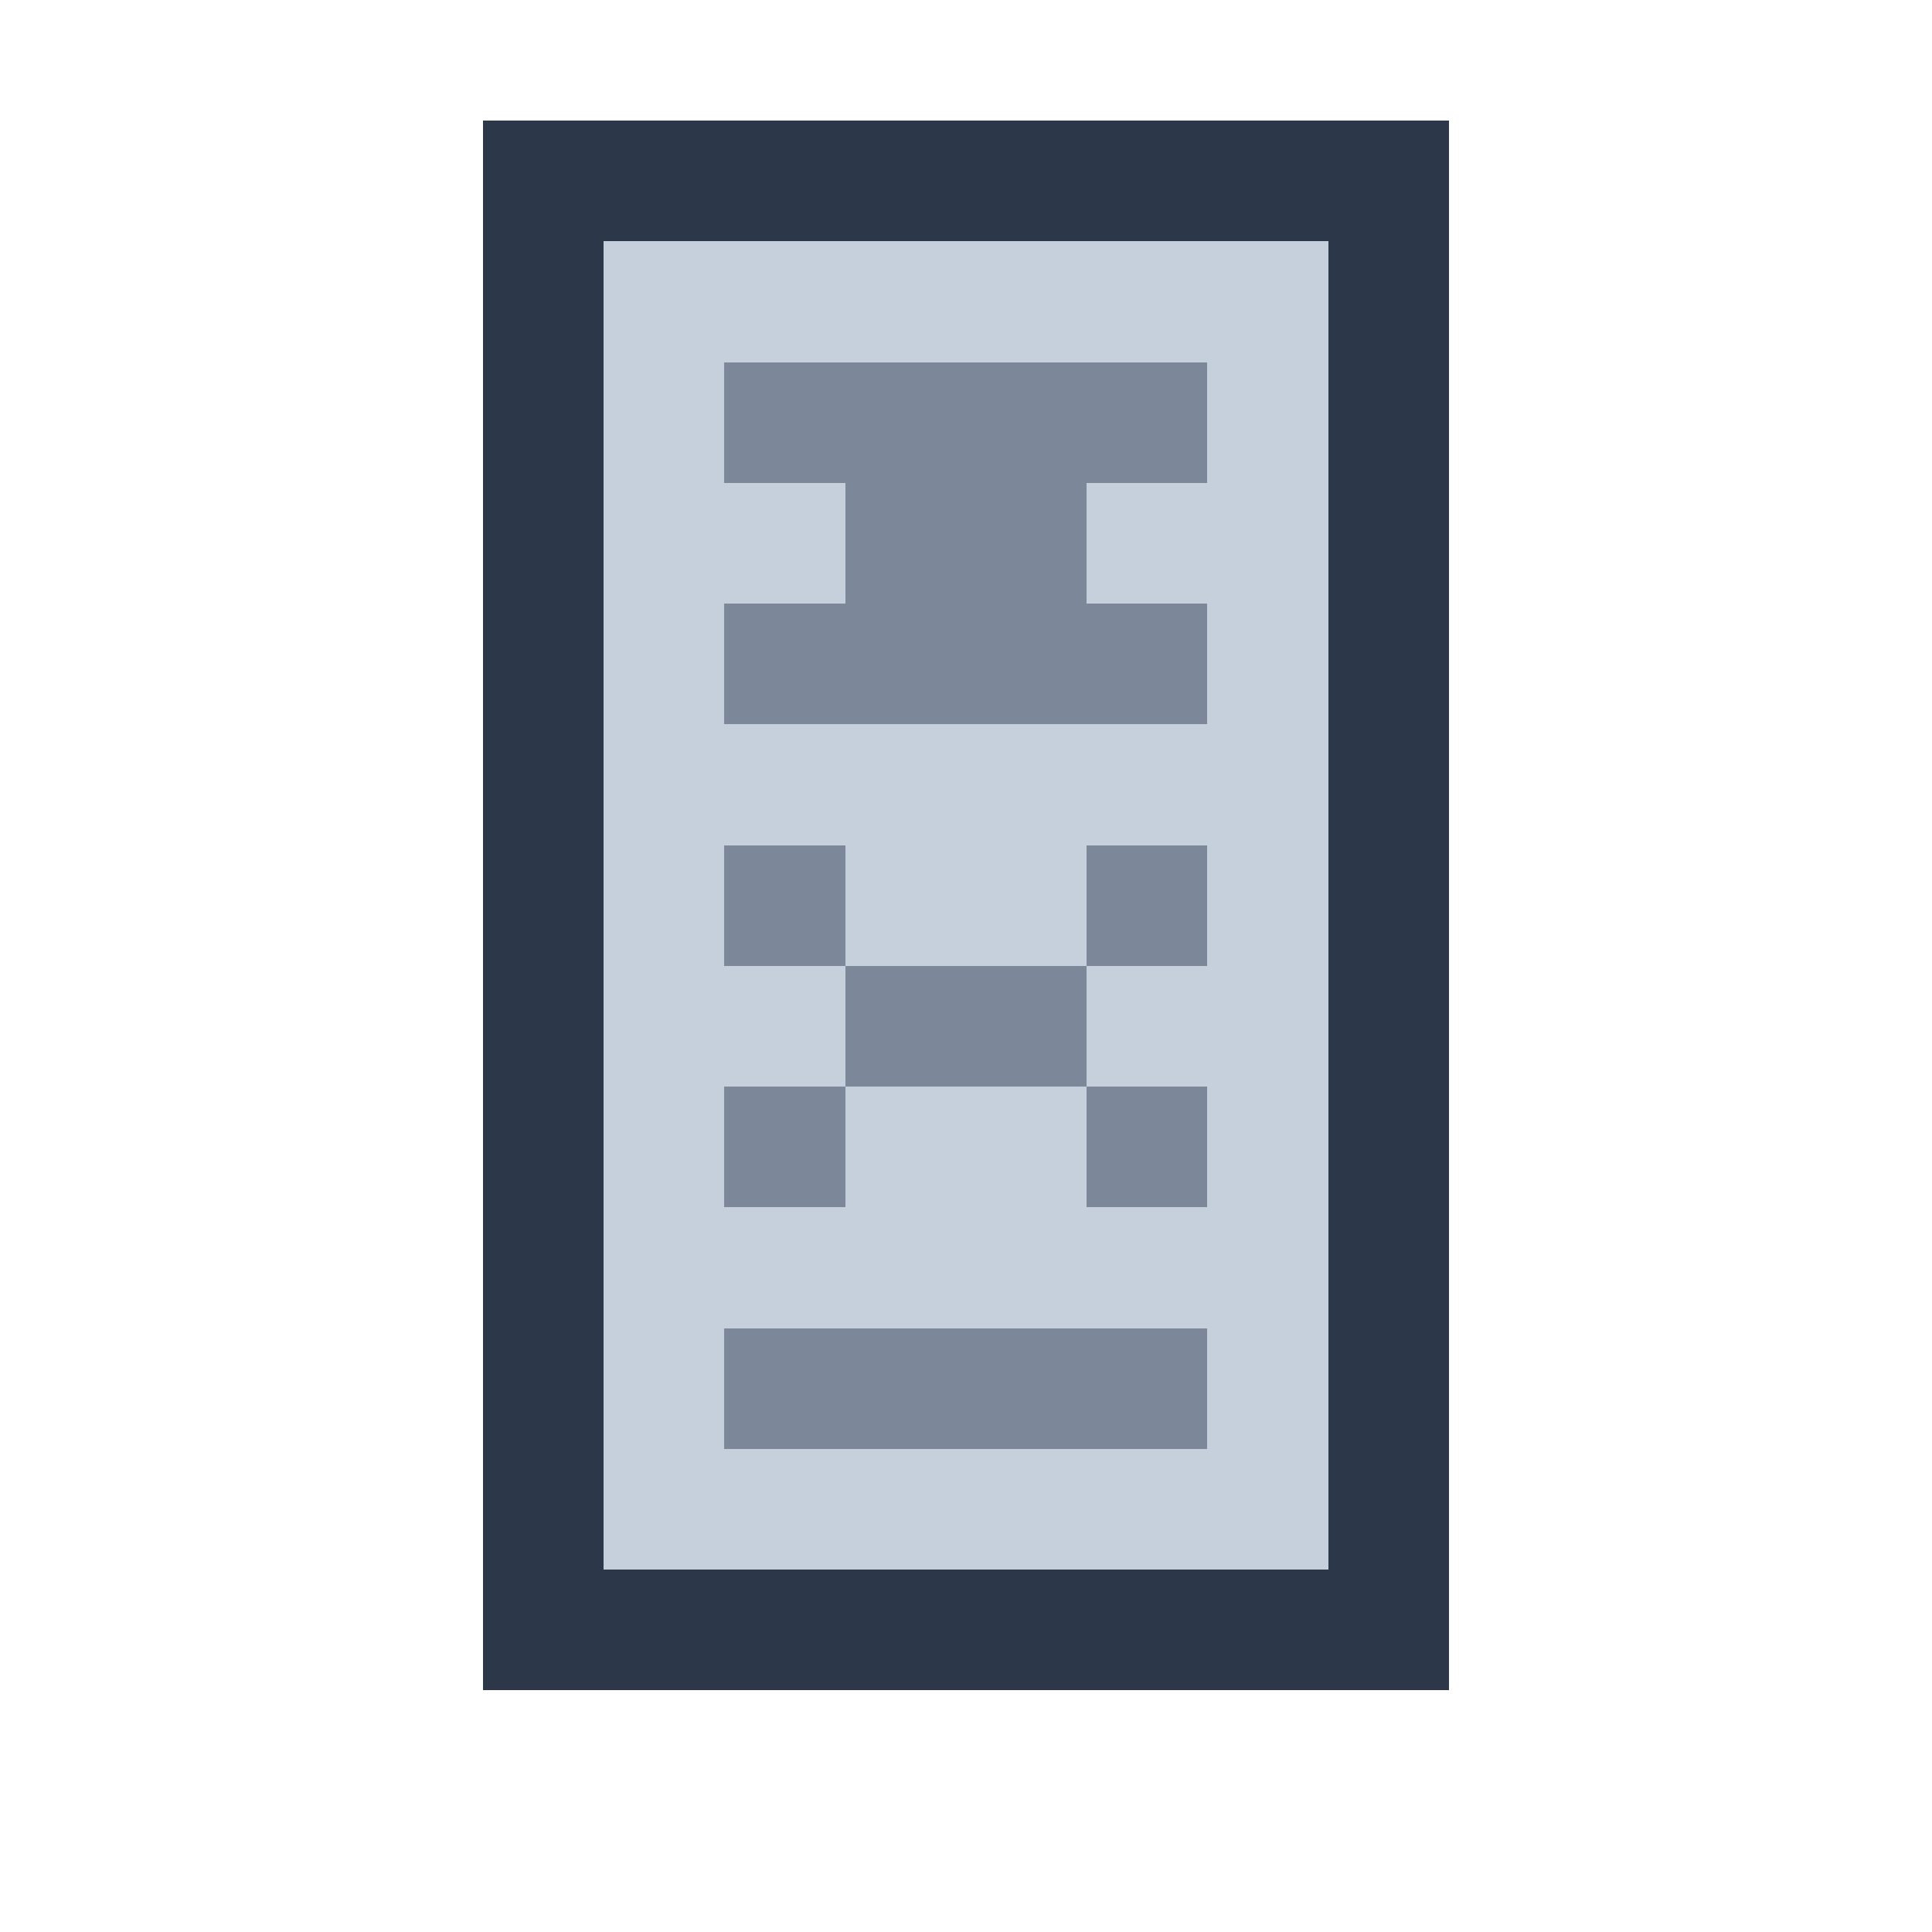
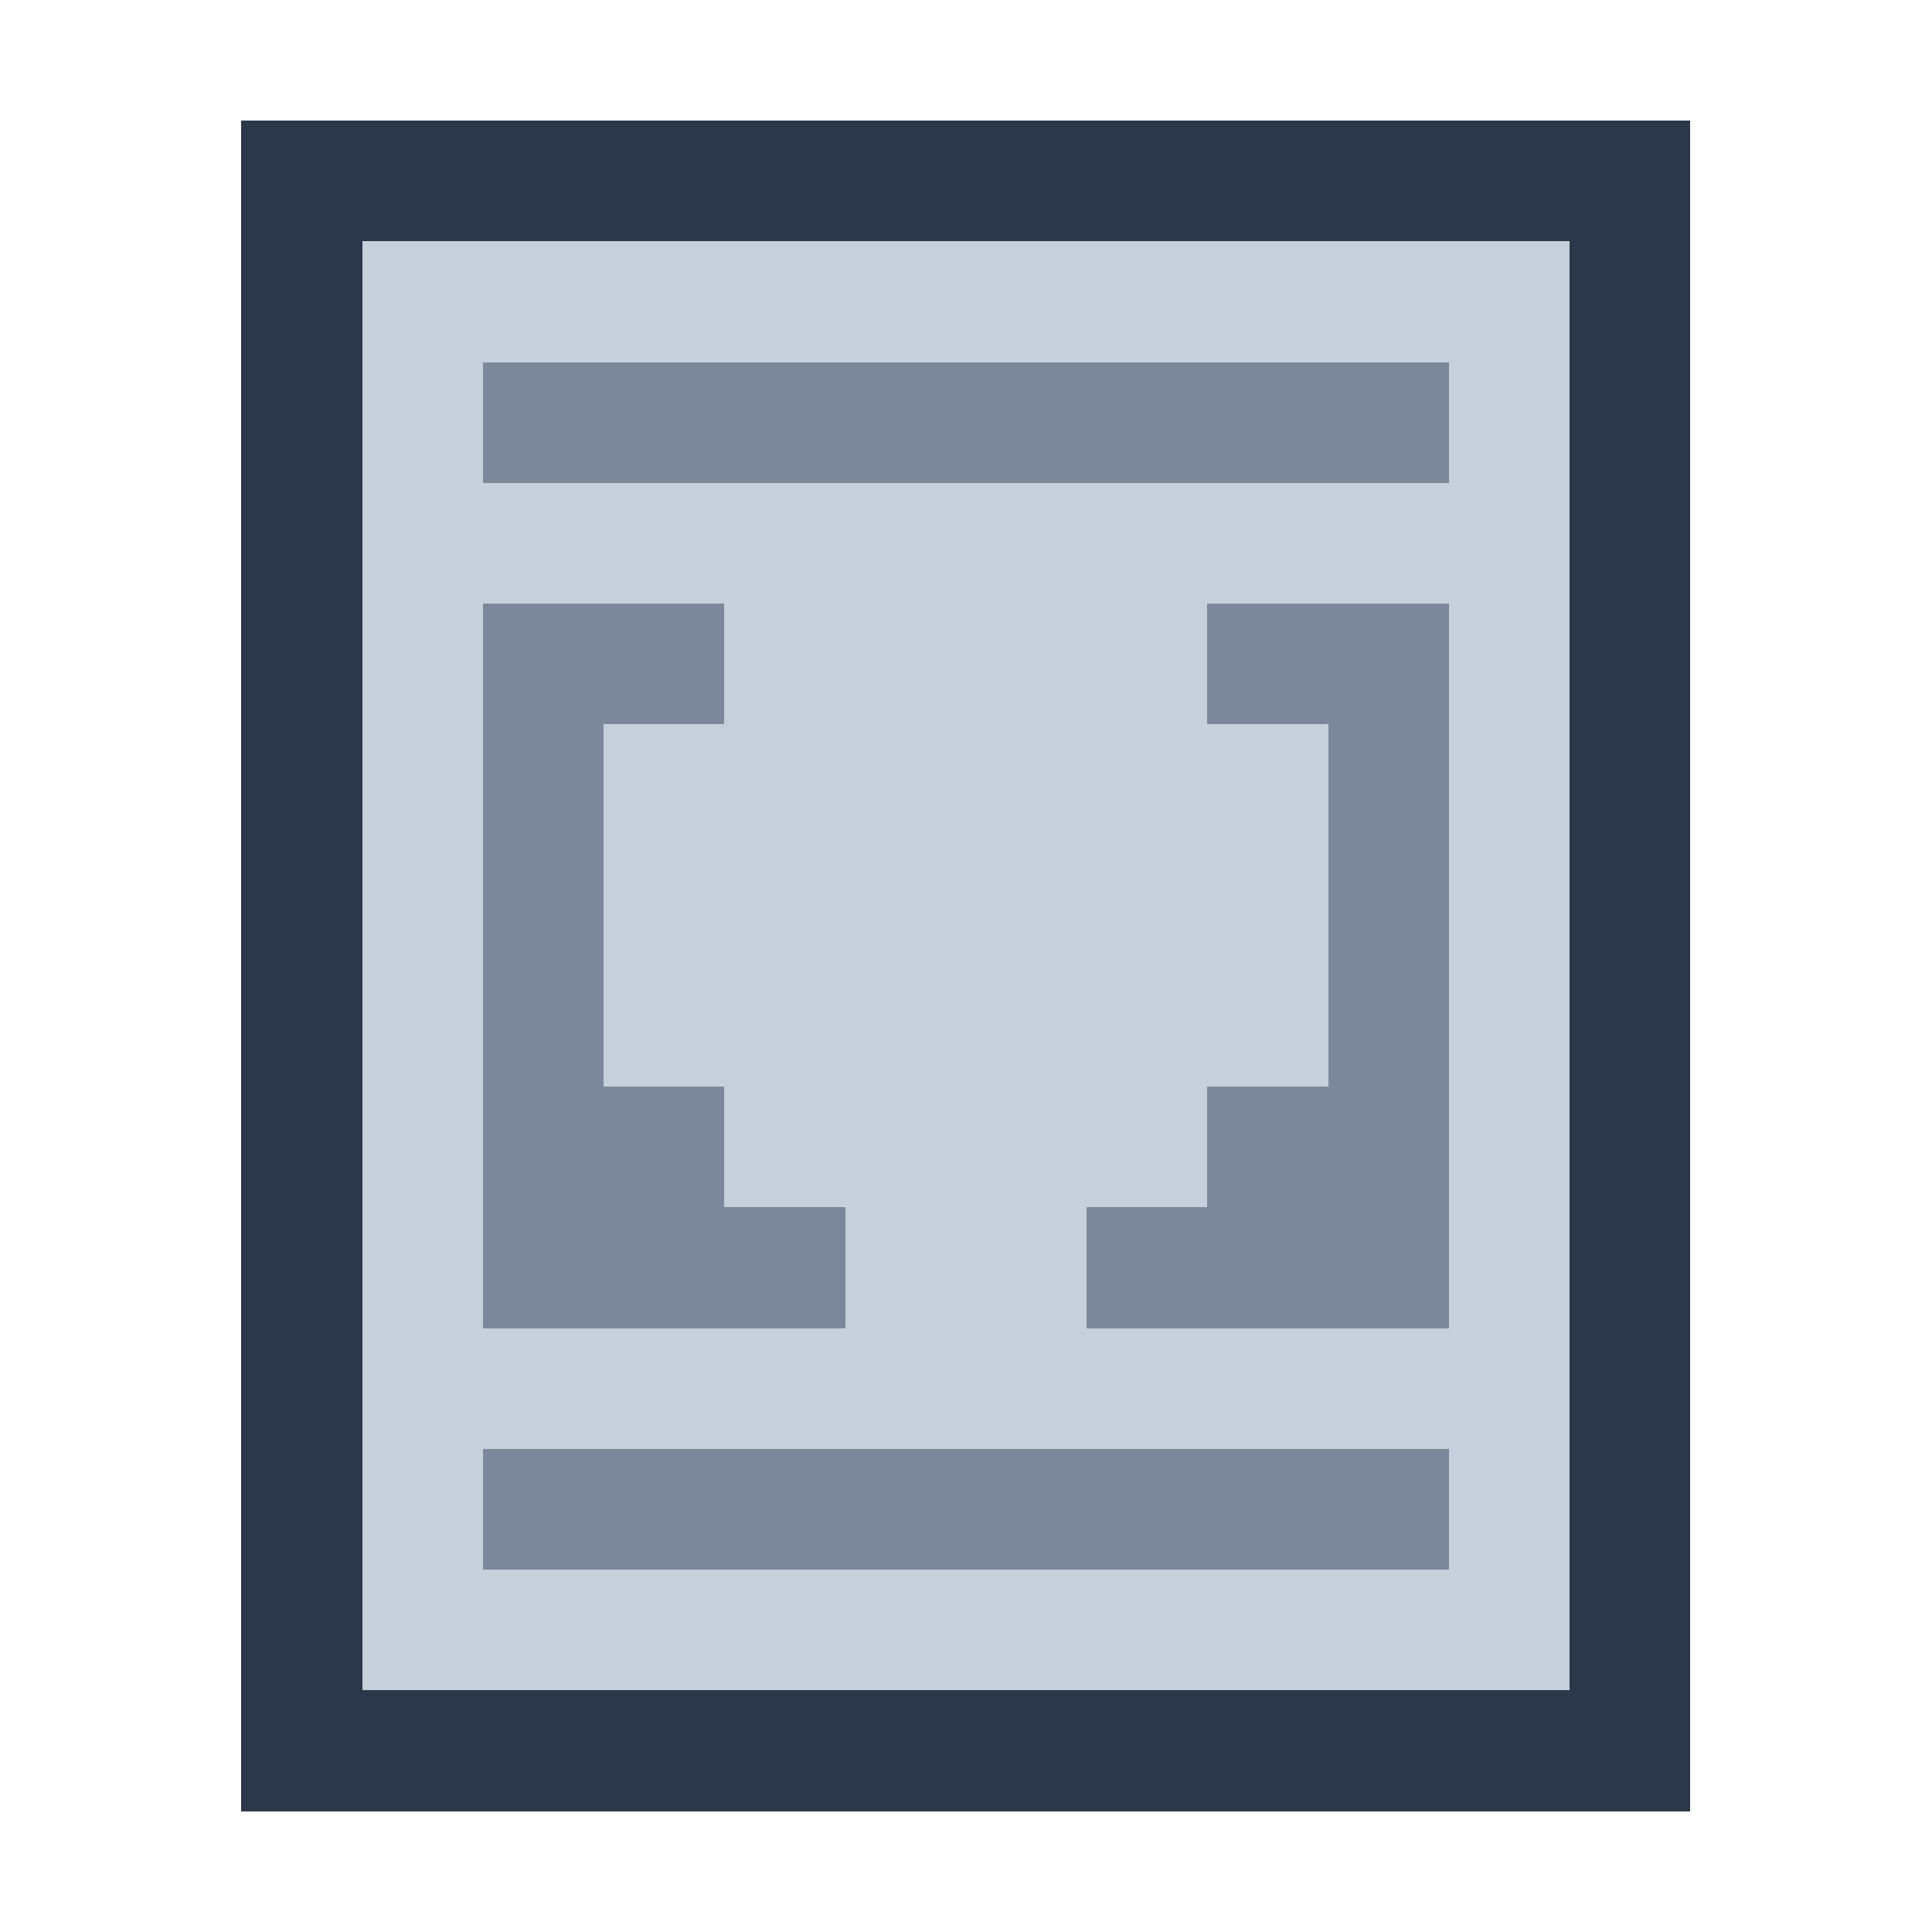
<svg xmlns="http://www.w3.org/2000/svg" viewBox="0 0 16 16" shape-rendering="crispEdges">
-   <rect x="4" y="1" width="8" height="1" fill="#2C3849" />
-   <rect x="4" y="2" width="1" height="1" fill="#2C3849" />
-   <rect x="5" y="2" width="6" height="1" fill="#C6CFDC" />
-   <rect x="11" y="2" width="1" height="1" fill="#2C3849" />
-   <rect x="4" y="3" width="1" height="1" fill="#2C3849" />
-   <rect x="5" y="3" width="1" height="1" fill="#C6CFDC" />
-   <rect x="6" y="3" width="4" height="1" fill="#7C889A" />
-   <rect x="10" y="3" width="1" height="1" fill="#C6CFDC" />
-   <rect x="11" y="3" width="1" height="1" fill="#2C3849" />
-   <rect x="4" y="4" width="1" height="1" fill="#2C3849" />
-   <rect x="5" y="4" width="2" height="1" fill="#C6CFDC" />
-   <rect x="7" y="4" width="2" height="1" fill="#7C889A" />
-   <rect x="9" y="4" width="2" height="1" fill="#C6CFDC" />
-   <rect x="11" y="4" width="1" height="1" fill="#2C3849" />
-   <rect x="4" y="5" width="1" height="1" fill="#2C3849" />
-   <rect x="5" y="5" width="1" height="1" fill="#C6CFDC" />
-   <rect x="6" y="5" width="4" height="1" fill="#7C889A" />
-   <rect x="10" y="5" width="1" height="1" fill="#C6CFDC" />
-   <rect x="11" y="5" width="1" height="1" fill="#2C3849" />
-   <rect x="4" y="6" width="1" height="1" fill="#2C3849" />
+   <rect x="2" y="1" width="12" height="1" fill="#2C3849" />
+   <rect x="2" y="2" width="1" height="1" fill="#2C3849" />
+   <rect x="3" y="2" width="10" height="1" fill="#C6CFDC" />
+   <rect x="13" y="2" width="1" height="1" fill="#2C3849" />
+   <rect x="2" y="3" width="1" height="1" fill="#2C3849" />
+   <rect x="3" y="3" width="1" height="1" fill="#C6CFDC" />
+   <rect x="4" y="3" width="8" height="1" fill="#7C889A" />
+   <rect x="12" y="3" width="1" height="1" fill="#C6CFDC" />
+   <rect x="13" y="3" width="1" height="1" fill="#2C3849" />
+   <rect x="2" y="4" width="1" height="1" fill="#2C3849" />
+   <rect x="3" y="4" width="10" height="1" fill="#C6CFDC" />
+   <rect x="13" y="4" width="1" height="1" fill="#2C3849" />
+   <rect x="2" y="5" width="1" height="1" fill="#2C3849" />
+   <rect x="3" y="5" width="1" height="1" fill="#C6CFDC" />
+   <rect x="4" y="5" width="2" height="1" fill="#7C889A" />
+   <rect x="6" y="5" width="4" height="1" fill="#C6CFDC" />
+   <rect x="10" y="5" width="2" height="1" fill="#7C889A" />
+   <rect x="12" y="5" width="1" height="1" fill="#C6CFDC" />
+   <rect x="13" y="5" width="1" height="1" fill="#2C3849" />
+   <rect x="2" y="6" width="1" height="1" fill="#2C3849" />
+   <rect x="3" y="6" width="1" height="1" fill="#C6CFDC" />
+   <rect x="4" y="6" width="1" height="1" fill="#7C889A" />
  <rect x="5" y="6" width="6" height="1" fill="#C6CFDC" />
-   <rect x="11" y="6" width="1" height="1" fill="#2C3849" />
-   <rect x="4" y="7" width="1" height="1" fill="#2C3849" />
-   <rect x="5" y="7" width="1" height="1" fill="#C6CFDC" />
-   <rect x="6" y="7" width="1" height="1" fill="#7C889A" />
-   <rect x="7" y="7" width="2" height="1" fill="#C6CFDC" />
-   <rect x="9" y="7" width="1" height="1" fill="#7C889A" />
-   <rect x="10" y="7" width="1" height="1" fill="#C6CFDC" />
-   <rect x="11" y="7" width="1" height="1" fill="#2C3849" />
-   <rect x="4" y="8" width="1" height="1" fill="#2C3849" />
-   <rect x="5" y="8" width="2" height="1" fill="#C6CFDC" />
-   <rect x="7" y="8" width="2" height="1" fill="#7C889A" />
-   <rect x="9" y="8" width="2" height="1" fill="#C6CFDC" />
-   <rect x="11" y="8" width="1" height="1" fill="#2C3849" />
-   <rect x="4" y="9" width="1" height="1" fill="#2C3849" />
-   <rect x="5" y="9" width="1" height="1" fill="#C6CFDC" />
-   <rect x="6" y="9" width="1" height="1" fill="#7C889A" />
-   <rect x="7" y="9" width="2" height="1" fill="#C6CFDC" />
-   <rect x="9" y="9" width="1" height="1" fill="#7C889A" />
-   <rect x="10" y="9" width="1" height="1" fill="#C6CFDC" />
-   <rect x="11" y="9" width="1" height="1" fill="#2C3849" />
-   <rect x="4" y="10" width="1" height="1" fill="#2C3849" />
-   <rect x="5" y="10" width="6" height="1" fill="#C6CFDC" />
-   <rect x="11" y="10" width="1" height="1" fill="#2C3849" />
-   <rect x="4" y="11" width="1" height="1" fill="#2C3849" />
-   <rect x="5" y="11" width="1" height="1" fill="#C6CFDC" />
-   <rect x="6" y="11" width="4" height="1" fill="#7C889A" />
-   <rect x="10" y="11" width="1" height="1" fill="#C6CFDC" />
-   <rect x="11" y="11" width="1" height="1" fill="#2C3849" />
-   <rect x="4" y="12" width="1" height="1" fill="#2C3849" />
-   <rect x="5" y="12" width="6" height="1" fill="#C6CFDC" />
-   <rect x="11" y="12" width="1" height="1" fill="#2C3849" />
-   <rect x="4" y="13" width="8" height="1" fill="#2C3849" />
+   <rect x="11" y="6" width="1" height="1" fill="#7C889A" />
+   <rect x="12" y="6" width="1" height="1" fill="#C6CFDC" />
+   <rect x="13" y="6" width="1" height="1" fill="#2C3849" />
+   <rect x="2" y="7" width="1" height="1" fill="#2C3849" />
+   <rect x="3" y="7" width="1" height="1" fill="#C6CFDC" />
+   <rect x="4" y="7" width="1" height="1" fill="#7C889A" />
+   <rect x="5" y="7" width="6" height="1" fill="#C6CFDC" />
+   <rect x="11" y="7" width="1" height="1" fill="#7C889A" />
+   <rect x="12" y="7" width="1" height="1" fill="#C6CFDC" />
+   <rect x="13" y="7" width="1" height="1" fill="#2C3849" />
+   <rect x="2" y="8" width="1" height="1" fill="#2C3849" />
+   <rect x="3" y="8" width="1" height="1" fill="#C6CFDC" />
+   <rect x="4" y="8" width="1" height="1" fill="#7C889A" />
+   <rect x="5" y="8" width="6" height="1" fill="#C6CFDC" />
+   <rect x="11" y="8" width="1" height="1" fill="#7C889A" />
+   <rect x="12" y="8" width="1" height="1" fill="#C6CFDC" />
+   <rect x="13" y="8" width="1" height="1" fill="#2C3849" />
+   <rect x="2" y="9" width="1" height="1" fill="#2C3849" />
+   <rect x="3" y="9" width="1" height="1" fill="#C6CFDC" />
+   <rect x="4" y="9" width="2" height="1" fill="#7C889A" />
+   <rect x="6" y="9" width="4" height="1" fill="#C6CFDC" />
+   <rect x="10" y="9" width="2" height="1" fill="#7C889A" />
+   <rect x="12" y="9" width="1" height="1" fill="#C6CFDC" />
+   <rect x="13" y="9" width="1" height="1" fill="#2C3849" />
+   <rect x="2" y="10" width="1" height="1" fill="#2C3849" />
+   <rect x="3" y="10" width="1" height="1" fill="#C6CFDC" />
+   <rect x="4" y="10" width="3" height="1" fill="#7C889A" />
+   <rect x="7" y="10" width="2" height="1" fill="#C6CFDC" />
+   <rect x="9" y="10" width="3" height="1" fill="#7C889A" />
+   <rect x="12" y="10" width="1" height="1" fill="#C6CFDC" />
+   <rect x="13" y="10" width="1" height="1" fill="#2C3849" />
+   <rect x="2" y="11" width="1" height="1" fill="#2C3849" />
+   <rect x="3" y="11" width="10" height="1" fill="#C6CFDC" />
+   <rect x="13" y="11" width="1" height="1" fill="#2C3849" />
+   <rect x="2" y="12" width="1" height="1" fill="#2C3849" />
+   <rect x="3" y="12" width="1" height="1" fill="#C6CFDC" />
+   <rect x="4" y="12" width="8" height="1" fill="#7C889A" />
+   <rect x="12" y="12" width="1" height="1" fill="#C6CFDC" />
+   <rect x="13" y="12" width="1" height="1" fill="#2C3849" />
+   <rect x="2" y="13" width="1" height="1" fill="#2C3849" />
+   <rect x="3" y="13" width="10" height="1" fill="#C6CFDC" />
+   <rect x="13" y="13" width="1" height="1" fill="#2C3849" />
+   <rect x="2" y="14" width="12" height="1" fill="#2C3849" />
</svg>
